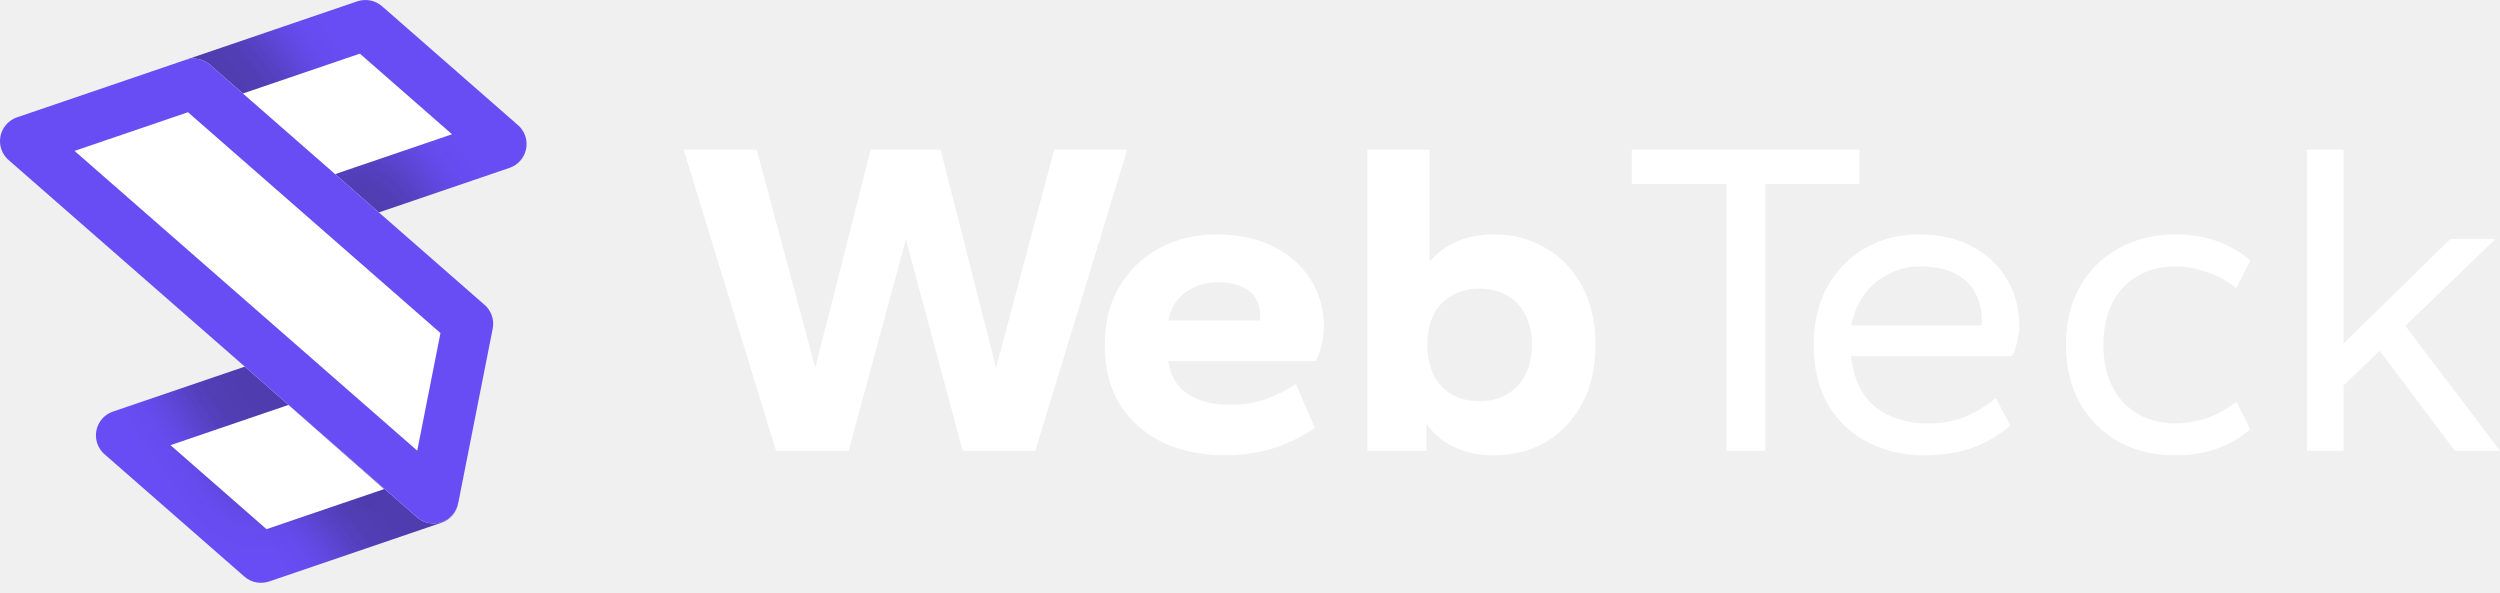
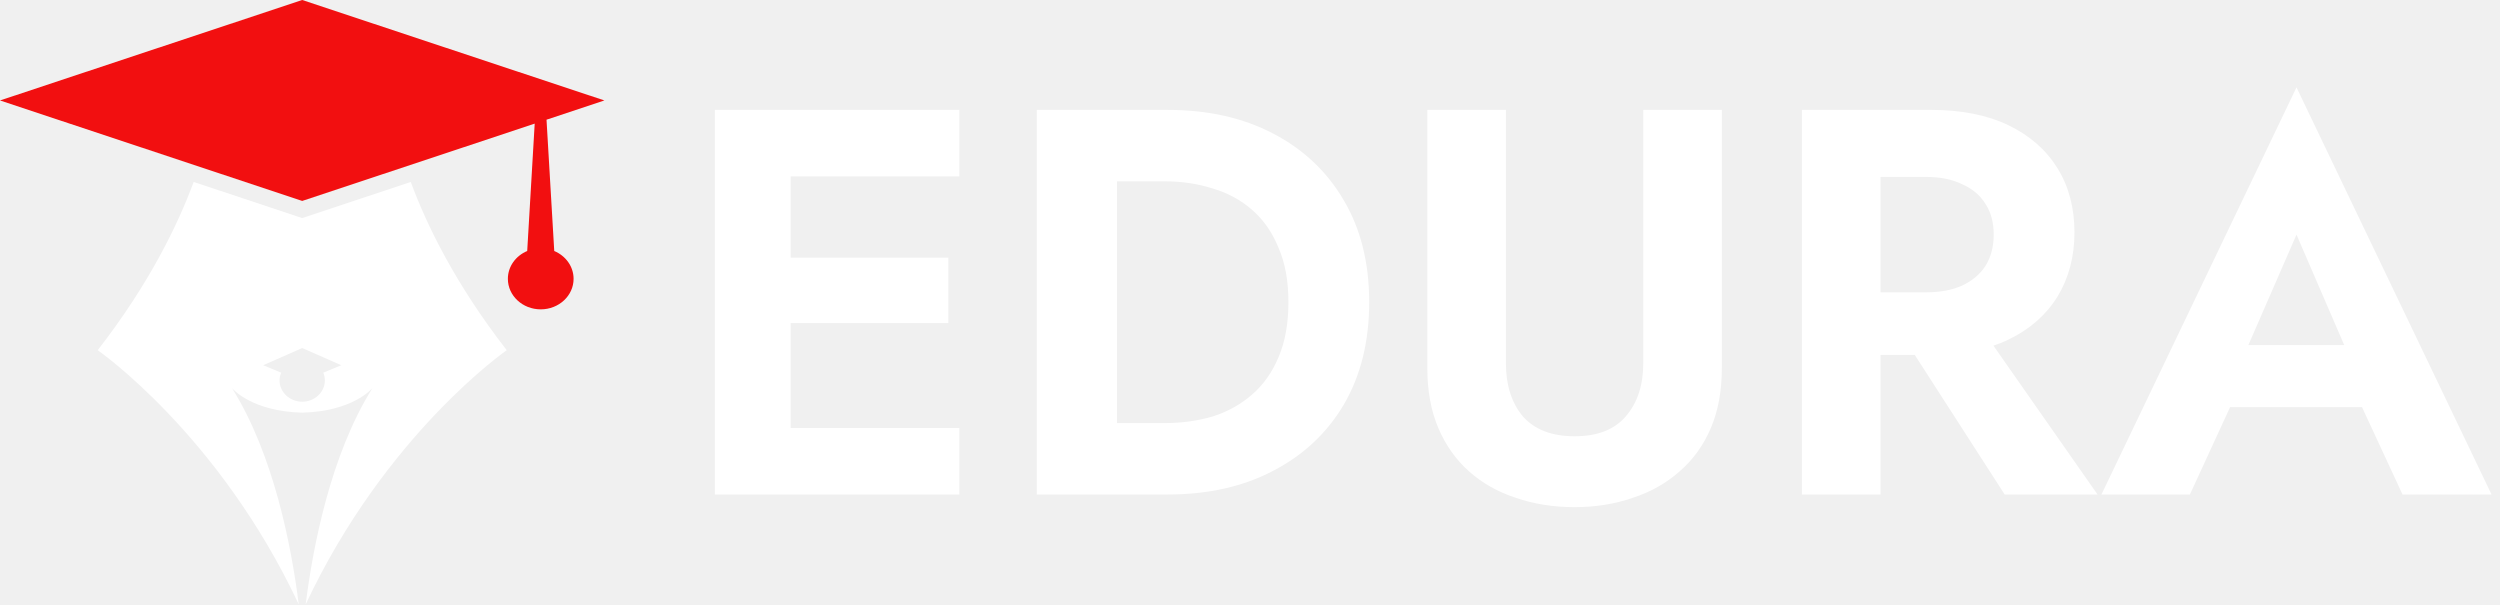
- <svg xmlns="http://www.w3.org/2000/svg" width="194" height="46" viewBox="0 0 194 46" fill="none">
-   <path d="M21.864 29.735L10.494 34.108L20.114 42.853L31.921 38.043L21.864 29.735Z" fill="white" />
-   <mask id="mask0_1405_29" style="mask-type:luminance" maskUnits="userSpaceOnUse" x="7" y="28" width="29" height="18">
-     <path d="M8.772 31.936L18.996 28.45L32.356 40.135C33.166 40.844 34.399 40.762 35.108 39.951C35.343 39.682 35.491 39.367 35.555 39.041H35.557C35.44 39.725 34.962 40.325 34.258 40.563L20.877 45.125L20.876 45.123C20.238 45.338 19.508 45.218 18.965 44.743L8.197 35.325C7.906 35.099 7.675 34.788 7.549 34.413C7.202 33.391 7.75 32.281 8.772 31.936ZM22.383 31.423L13.229 34.544L20.683 41.063L29.805 37.953L22.383 31.423Z" fill="white" />
-   </mask>
-   <g mask="url(#mask0_1405_29)">
-     <path d="M35.557 28.449H7.202V45.339H35.557V28.449Z" fill="#684DF4" />
-     <g filter="url(#filter0_f_1405_29)">
-       <path d="M28.48 19.24L11.369 27.622L19.354 39.355L37.606 30.974L28.48 19.24Z" fill="#1C1C25" fill-opacity="0.33" />
-     </g>
-     <g filter="url(#filter1_f_1405_29)">
-       <path d="M38.975 27.986L21.864 36.367L29.849 48.101L48.101 39.72L38.975 27.986Z" fill="#1C1C25" fill-opacity="0.33" />
-     </g>
-   </g>
-   <path d="M28.423 2.186L15.742 6.559L26.237 16.179L38.044 10.495L28.423 2.186Z" fill="white" />
-   <mask id="mask1_1405_29" style="mask-type:luminance" maskUnits="userSpaceOnUse" x="14" y="0" width="27" height="17">
-     <path d="M39.535 13.028L29.4 16.484L16.306 5.03C15.764 4.556 15.033 4.436 14.396 4.651L14.395 4.648L27.732 0.101L27.733 0.103C28.37 -0.112 29.101 0.008 29.644 0.482L40.111 9.638C40.402 9.864 40.633 10.175 40.759 10.55C41.105 11.572 40.557 12.682 39.535 13.028ZM26.005 13.512L35.078 10.419L27.925 4.162L18.851 7.255L26.005 13.512Z" fill="white" />
-   </mask>
-   <g mask="url(#mask1_1405_29)">
-     <path d="M41.105 -0.112H14.395V16.483H41.105V-0.112Z" fill="#684DF4" />
-     <g filter="url(#filter2_f_1405_29)">
-       <path d="M15.856 -3.498L-5.248 7.069L4.601 21.864L27.111 11.296L15.856 -3.498Z" fill="#1C1C25" fill-opacity="0.33" />
-     </g>
-     <g filter="url(#filter3_f_1405_29)">
-       <path d="M29.849 10.495L8.746 21.062L18.594 35.857L41.104 25.289L29.849 10.495Z" fill="#1C1C25" fill-opacity="0.33" />
-     </g>
-   </g>
-   <path d="M13.993 7.434L3.061 11.369L30.172 36.731L34.108 35.857L36.294 24.488L25.362 15.305L13.993 7.434Z" fill="white" />
-   <mask id="mask2_1405_29" style="mask-type:luminance" maskUnits="userSpaceOnUse" x="0" y="4" width="39" height="37">
-     <path d="M38.235 25.498L35.559 39.041L35.555 39.041C35.491 39.367 35.343 39.683 35.108 39.951C34.399 40.761 33.166 40.843 32.356 40.135L0.751 12.492C0.461 12.266 0.23 11.955 0.104 11.58C-0.242 10.558 0.306 9.448 1.328 9.103L14.395 4.648L14.396 4.651C15.033 4.436 15.764 4.556 16.306 5.03L37.495 23.563C38.071 23.999 38.383 24.739 38.235 25.498ZM32.377 34.97L34.18 25.846L14.587 8.709L5.784 11.711L32.377 34.97Z" fill="white" />
-   </mask>
-   <g mask="url(#mask2_1405_29)">
-     <path d="M38.383 4.435H-0.242V40.844H38.383V4.435Z" fill="#684DF4" />
-   </g>
-   <path d="M60.222 34.982L53.05 11.614H58.718L63.265 28.546L67.568 11.614H72.99L77.293 28.546L81.806 11.614H87.473L80.337 34.982H74.705L70.297 18.576L65.854 34.982H60.222Z" fill="white" />
-   <path d="M95 35.332C93.297 35.332 91.746 35.017 90.347 34.388C88.948 33.735 87.829 32.779 86.989 31.519C86.149 30.236 85.73 28.651 85.73 26.762C85.73 25.012 86.114 23.497 86.884 22.214C87.654 20.931 88.691 19.94 89.997 19.24C91.303 18.541 92.773 18.191 94.405 18.191C96.061 18.191 97.507 18.494 98.743 19.1C100.002 19.707 100.982 20.558 101.682 21.654C102.381 22.727 102.731 23.963 102.731 25.362C102.731 25.782 102.673 26.248 102.556 26.762C102.439 27.251 102.288 27.671 102.101 28.021H90.662C90.779 28.767 91.035 29.397 91.432 29.91C91.828 30.4 92.376 30.773 93.076 31.029C93.775 31.286 94.58 31.414 95.49 31.414C96.446 31.414 97.344 31.274 98.183 30.994C99.023 30.691 99.816 30.295 100.562 29.805L102.031 33.198C101.029 33.898 99.932 34.434 98.743 34.807C97.577 35.157 96.329 35.332 95 35.332ZM90.662 24.872H97.763C97.787 24.826 97.799 24.779 97.799 24.733C97.799 24.686 97.799 24.616 97.799 24.523C97.799 23.986 97.682 23.532 97.449 23.158C97.215 22.762 96.854 22.459 96.364 22.249C95.898 22.016 95.291 21.899 94.545 21.899C93.869 21.899 93.251 22.027 92.691 22.284C92.155 22.517 91.712 22.855 91.362 23.298C91.012 23.741 90.779 24.266 90.662 24.872Z" fill="white" />
-   <path d="M115.939 35.332C114.727 35.332 113.677 35.111 112.791 34.667C111.905 34.224 111.205 33.63 110.692 32.883V34.982H106.109V11.614H110.937V20.325C111.45 19.672 112.126 19.159 112.966 18.785C113.805 18.389 114.797 18.191 115.939 18.191C117.432 18.191 118.761 18.541 119.927 19.24C121.117 19.917 122.061 20.896 122.761 22.179C123.461 23.462 123.81 24.989 123.81 26.762C123.81 28.534 123.461 30.061 122.761 31.344C122.061 32.627 121.117 33.618 119.927 34.318C118.761 34.994 117.432 35.332 115.939 35.332ZM114.82 31.134C115.613 31.134 116.312 30.959 116.919 30.61C117.548 30.26 118.027 29.758 118.353 29.105C118.703 28.429 118.878 27.648 118.878 26.762C118.878 25.852 118.703 25.071 118.353 24.418C118.027 23.765 117.548 23.263 116.919 22.913C116.312 22.564 115.613 22.389 114.82 22.389C114.027 22.389 113.316 22.564 112.686 22.913C112.056 23.263 111.578 23.765 111.252 24.418C110.925 25.071 110.762 25.852 110.762 26.762C110.762 27.648 110.925 28.429 111.252 29.105C111.578 29.758 112.045 30.26 112.651 30.61C113.281 30.959 114.004 31.134 114.82 31.134Z" fill="white" />
-   <path d="M133.975 34.982V14.273H126.629V11.614H144.295V14.273H136.983V34.982H133.975Z" fill="white" />
-   <path d="M149.349 35.332C147.717 35.332 146.247 34.994 144.941 34.318C143.635 33.641 142.609 32.673 141.863 31.414C141.117 30.131 140.743 28.581 140.743 26.762C140.743 25.012 141.105 23.497 141.828 22.214C142.551 20.931 143.53 19.94 144.766 19.24C146.002 18.541 147.378 18.191 148.894 18.191C150.504 18.191 151.891 18.506 153.057 19.135C154.223 19.765 155.121 20.616 155.751 21.689C156.381 22.738 156.695 23.94 156.695 25.292C156.695 25.665 156.637 26.085 156.521 26.552C156.427 26.995 156.299 27.356 156.136 27.636H143.647C143.764 28.756 144.067 29.712 144.557 30.505C145.07 31.274 145.758 31.857 146.62 32.254C147.483 32.65 148.475 32.848 149.594 32.848C150.69 32.848 151.646 32.685 152.463 32.359C153.302 32.009 154.107 31.519 154.876 30.889L155.996 33.023C155.11 33.793 154.107 34.376 152.987 34.773C151.868 35.146 150.655 35.332 149.349 35.332ZM143.647 25.257H153.757C153.78 25.211 153.792 25.164 153.792 25.117C153.792 25.071 153.792 25.001 153.792 24.907C153.792 24.068 153.617 23.333 153.267 22.704C152.917 22.05 152.381 21.549 151.658 21.199C150.958 20.849 150.072 20.675 148.999 20.675C148.16 20.675 147.367 20.861 146.62 21.234C145.874 21.584 145.245 22.097 144.731 22.773C144.218 23.45 143.857 24.278 143.647 25.257Z" fill="white" />
-   <path d="M168.819 35.332C167.163 35.332 165.694 34.982 164.411 34.283C163.129 33.56 162.126 32.557 161.403 31.274C160.68 29.992 160.319 28.487 160.319 26.762C160.319 25.036 160.68 23.532 161.403 22.249C162.126 20.966 163.129 19.975 164.411 19.275C165.694 18.552 167.163 18.191 168.819 18.191C170.009 18.191 171.081 18.366 172.038 18.716C173.017 19.065 173.88 19.567 174.626 20.22L173.542 22.354C172.796 21.771 172.014 21.351 171.198 21.094C170.382 20.814 169.589 20.675 168.819 20.675C167.7 20.675 166.72 20.919 165.881 21.409C165.041 21.899 164.388 22.599 163.922 23.508C163.455 24.418 163.222 25.502 163.222 26.762C163.222 28.021 163.455 29.105 163.922 30.015C164.388 30.924 165.041 31.624 165.881 32.114C166.72 32.604 167.7 32.848 168.819 32.848C169.589 32.848 170.382 32.72 171.198 32.464C172.014 32.184 172.796 31.752 173.542 31.169L174.626 33.303C173.88 33.956 173.017 34.458 172.038 34.807C171.081 35.157 170.009 35.332 168.819 35.332Z" fill="white" />
-   <path d="M179.028 34.982V11.614H181.861V26.657L190.152 18.541H193.65L186.654 25.292L194 34.982H190.502L184.66 27.216L181.861 29.91V34.982H179.028Z" fill="white" />
-   <defs>
-     <filter id="filter0_f_1405_29" x="7.369" y="15.24" width="34.237" height="28.115" filterUnits="userSpaceOnUse" color-interpolation-filters="sRGB">
-       <feFlood flood-opacity="0" result="BackgroundImageFix" />
-       <feBlend mode="normal" in="SourceGraphic" in2="BackgroundImageFix" result="shape" />
-       <feGaussianBlur stdDeviation="2" result="effect1_foregroundBlur_1405_29" />
-     </filter>
-     <filter id="filter1_f_1405_29" x="17.864" y="23.986" width="34.237" height="28.115" filterUnits="userSpaceOnUse" color-interpolation-filters="sRGB">
-       <feFlood flood-opacity="0" result="BackgroundImageFix" />
-       <feBlend mode="normal" in="SourceGraphic" in2="BackgroundImageFix" result="shape" />
-       <feGaussianBlur stdDeviation="2" result="effect1_foregroundBlur_1405_29" />
-     </filter>
-     <filter id="filter2_f_1405_29" x="-9.248" y="-7.498" width="40.359" height="33.362" filterUnits="userSpaceOnUse" color-interpolation-filters="sRGB">
-       <feFlood flood-opacity="0" result="BackgroundImageFix" />
-       <feBlend mode="normal" in="SourceGraphic" in2="BackgroundImageFix" result="shape" />
-       <feGaussianBlur stdDeviation="2" result="effect1_foregroundBlur_1405_29" />
-     </filter>
-     <filter id="filter3_f_1405_29" x="4.746" y="6.495" width="40.359" height="33.362" filterUnits="userSpaceOnUse" color-interpolation-filters="sRGB">
-       <feFlood flood-opacity="0" result="BackgroundImageFix" />
-       <feBlend mode="normal" in="SourceGraphic" in2="BackgroundImageFix" result="shape" />
-       <feGaussianBlur stdDeviation="2" result="effect1_foregroundBlur_1405_29" />
-     </filter>
-   </defs>
+ <svg xmlns="http://www.w3.org/2000/svg" width="182" height="44" viewBox="0 0 182 44" fill="none">
+   <path d="M55.72 36V31.16H69.84V36H55.72ZM55.72 12.84V8H69.84V12.84H55.72ZM55.72 23.52V18.76H69.04V23.52H55.72ZM52.04 8H57.56V36H52.04V8ZM75.478 8H81.317V36H75.478V8ZM84.998 36H79.157V30.8H84.797C86.024 30.8 87.184 30.64 88.278 30.32C89.371 29.973 90.331 29.44 91.157 28.72C91.984 28 92.624 27.093 93.078 26C93.558 24.88 93.797 23.547 93.797 22C93.797 20.453 93.558 19.133 93.078 18.04C92.624 16.92 91.984 16 91.157 15.28C90.331 14.56 89.371 14.04 88.278 13.72C87.184 13.373 86.024 13.2 84.797 13.2H79.157V8H84.998C87.931 8 90.491 8.573 92.677 9.72C94.891 10.867 96.611 12.493 97.838 14.6C99.064 16.68 99.677 19.147 99.677 22C99.677 24.853 99.064 27.333 97.838 29.44C96.611 31.52 94.891 33.133 92.677 34.28C90.491 35.427 87.931 36 84.998 36ZM103.91 8H109.63V26.44C109.63 28.04 110.044 29.333 110.87 30.32C111.724 31.28 112.977 31.76 114.63 31.76C116.284 31.76 117.524 31.28 118.35 30.32C119.204 29.333 119.63 28.04 119.63 26.44V8H125.35V26.8C125.35 28.453 125.084 29.907 124.55 31.16C124.017 32.413 123.257 33.467 122.27 34.32C121.31 35.173 120.177 35.813 118.87 36.24C117.564 36.693 116.15 36.92 114.63 36.92C113.084 36.92 111.657 36.693 110.35 36.24C109.044 35.813 107.91 35.173 106.95 34.32C105.99 33.467 105.244 32.413 104.71 31.16C104.177 29.907 103.91 28.453 103.91 26.8V8ZM137.541 22.96H143.581L152.701 36H145.941L137.541 22.96ZM131.181 8H136.901V36H131.181V8ZM134.661 12.88V8H140.581C142.794 8 144.674 8.373 146.221 9.12C147.767 9.867 148.954 10.907 149.781 12.24C150.607 13.573 151.021 15.133 151.021 16.92C151.021 18.68 150.607 20.24 149.781 21.6C148.954 22.933 147.767 23.973 146.221 24.72C144.674 25.467 142.794 25.84 140.581 25.84H134.661V21.28H140.221C141.234 21.28 142.101 21.12 142.821 20.8C143.567 20.453 144.141 19.973 144.541 19.36C144.941 18.72 145.141 17.96 145.141 17.08C145.141 16.2 144.941 15.453 144.541 14.84C144.141 14.2 143.567 13.72 142.821 13.4C142.101 13.053 141.234 12.88 140.221 12.88H134.661ZM159.865 29.64L160.545 25.12H173.985L174.665 29.64H159.865ZM167.185 17.08L162.985 26.72L163.105 28L159.425 36H152.985L167.185 6.36L181.385 36H174.905L171.305 28.24L171.385 26.8L167.185 17.08Z" fill="white" />
+   <path d="M22.001 15.876L14.099 13.248C12.959 16.334 10.877 20.652 7.113 25.494C7.113 25.494 15.936 31.604 21.749 44C21.226 39.846 19.946 33.115 16.883 28.245C16.946 28.322 18.333 29.947 22.001 30.042C25.669 29.946 27.056 28.321 27.12 28.245C24.057 33.115 22.776 39.846 22.253 44C28.067 31.604 36.89 25.494 36.89 25.494C33.126 20.651 31.043 16.334 29.904 13.248L22.001 15.876ZM23.65 27.718C23.64 28.561 22.905 29.239 22.001 29.246C21.098 29.239 20.362 28.562 20.352 27.718C20.35 27.51 20.392 27.312 20.469 27.131L19.157 26.588L21.986 25.343L22.001 25.349L22.016 25.343L24.846 26.588L23.534 27.131C23.612 27.312 23.653 27.51 23.65 27.718Z" fill="white" />
+   <path d="M40.349 18.273L39.786 8.714L44 7.313L22 0L0 7.313L22 14.628L38.926 9L38.381 18.273C37.55 18.621 36.973 19.397 36.973 20.299C36.973 21.526 38.043 22.521 39.365 22.521C40.686 22.521 41.757 21.526 41.757 20.299C41.757 19.397 41.179 18.622 40.349 18.273Z" fill="#F20F10" />
</svg>
